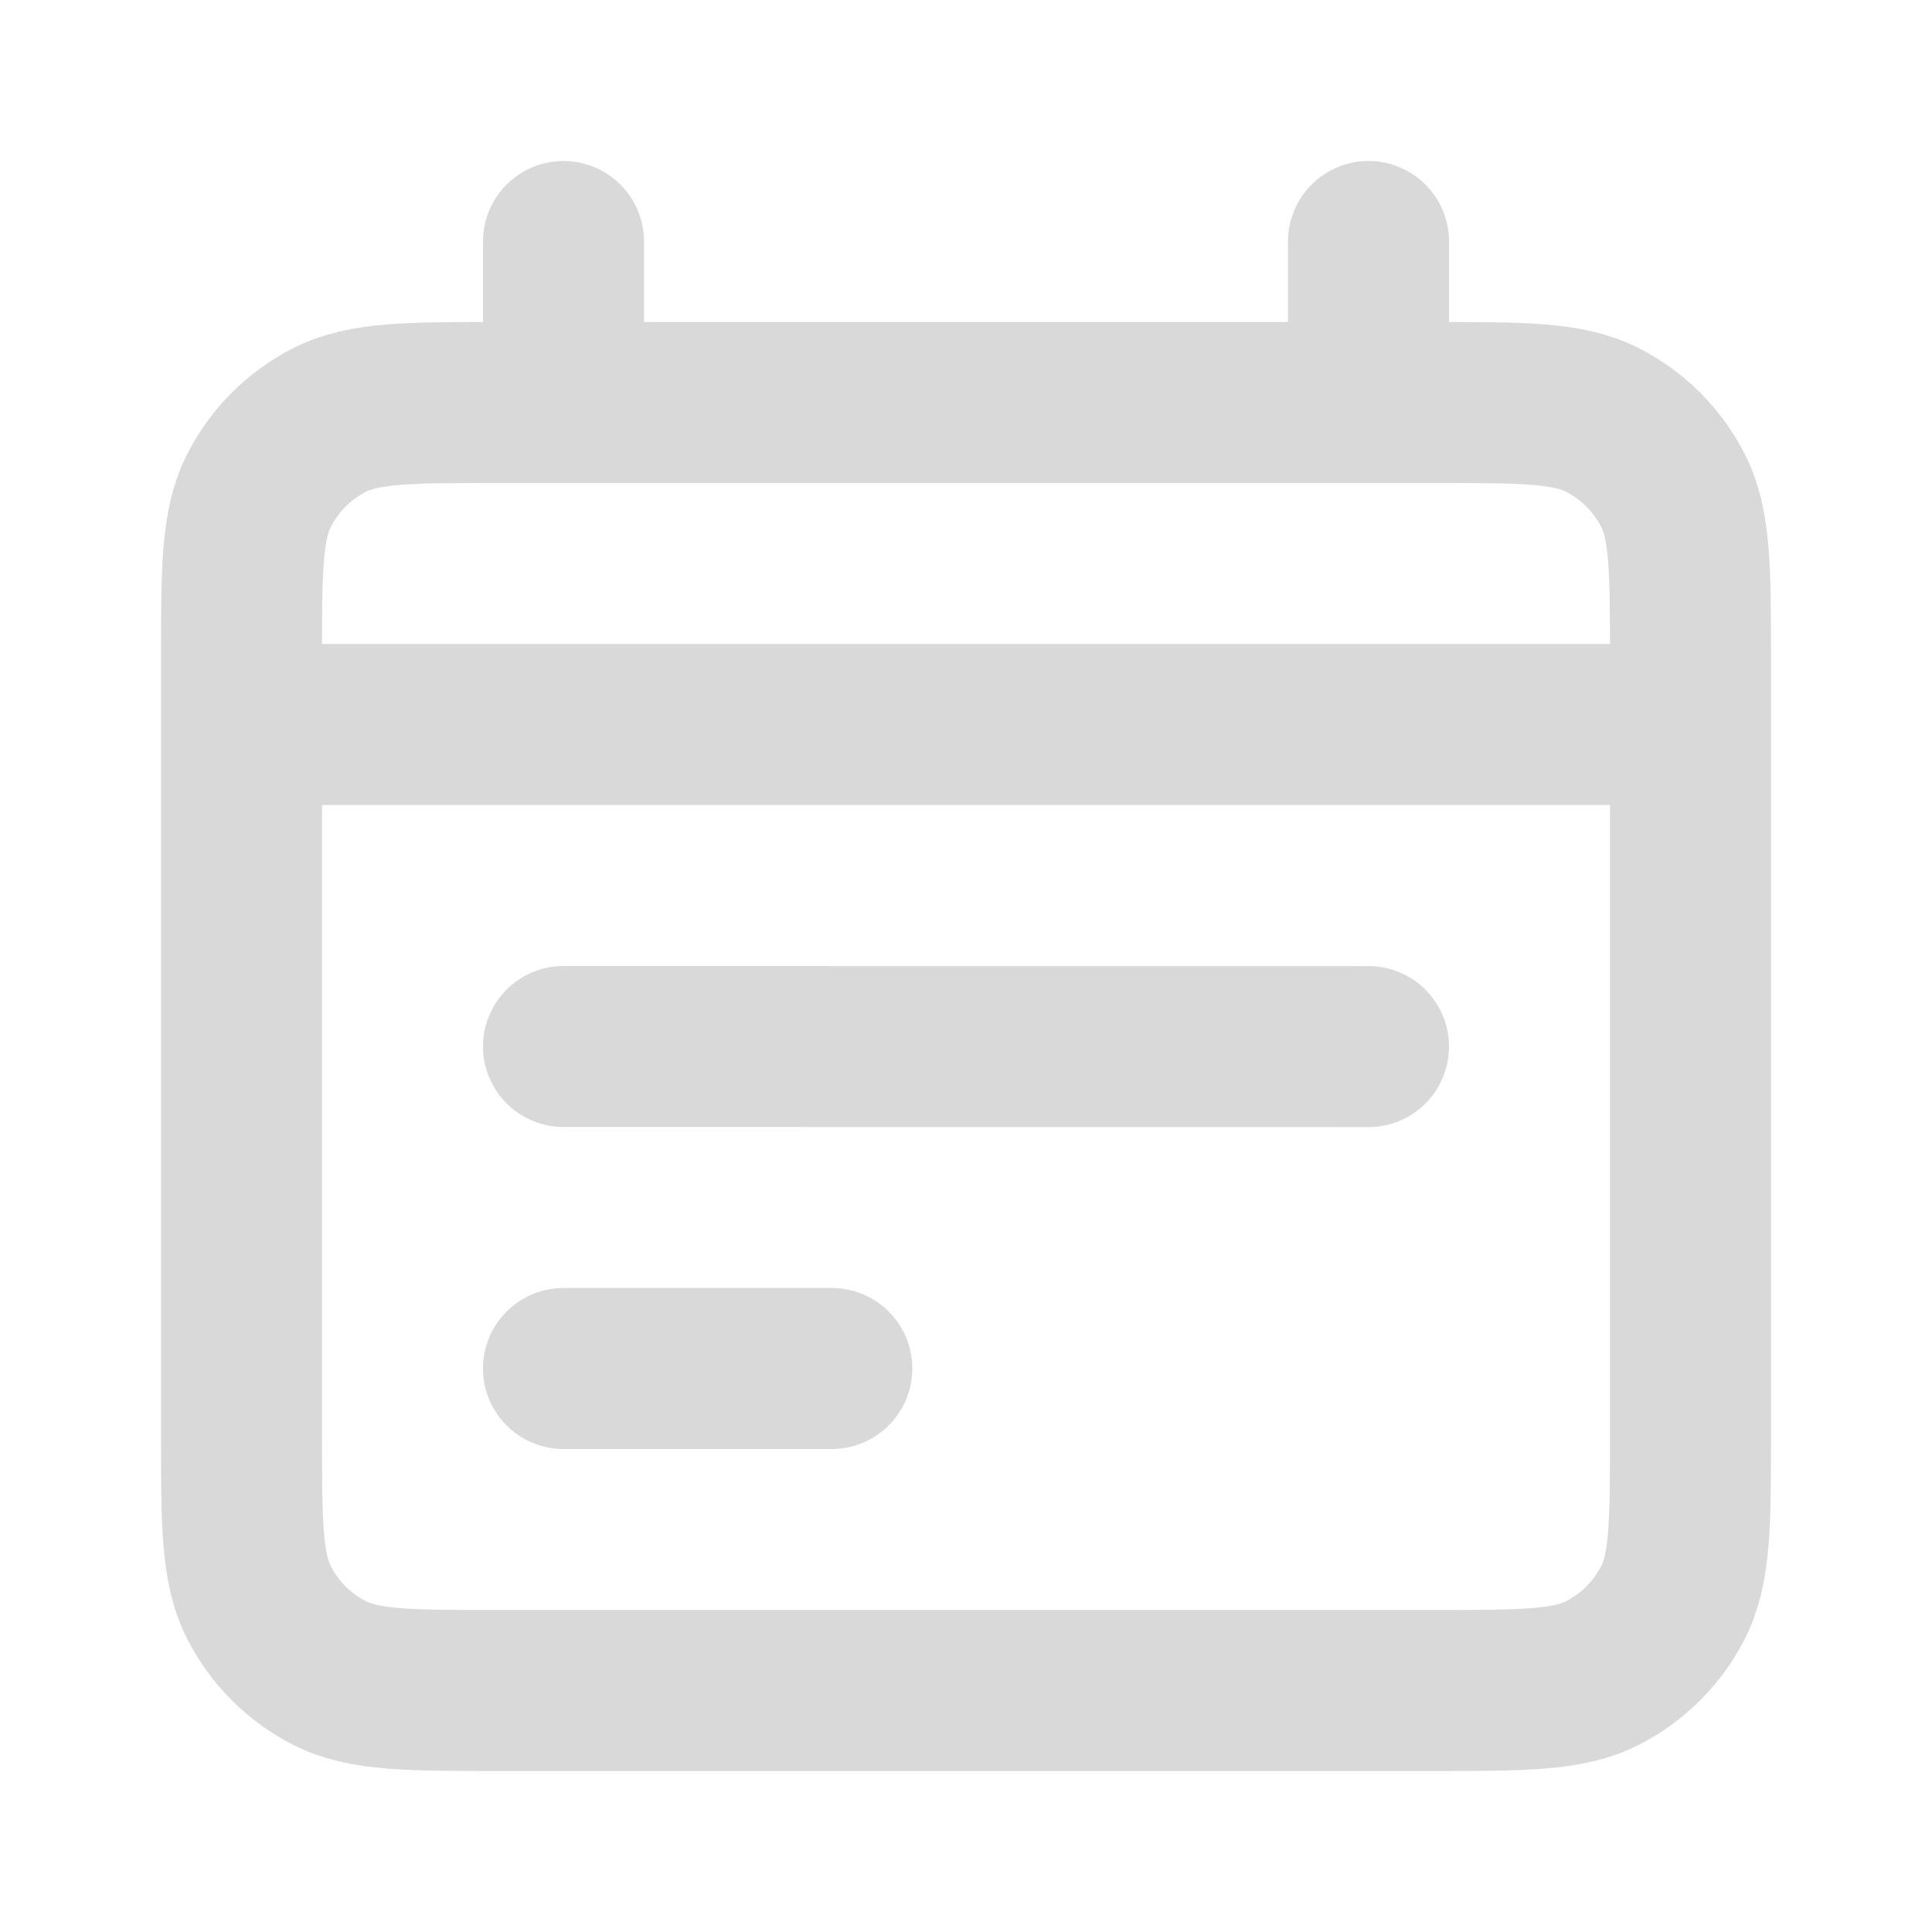
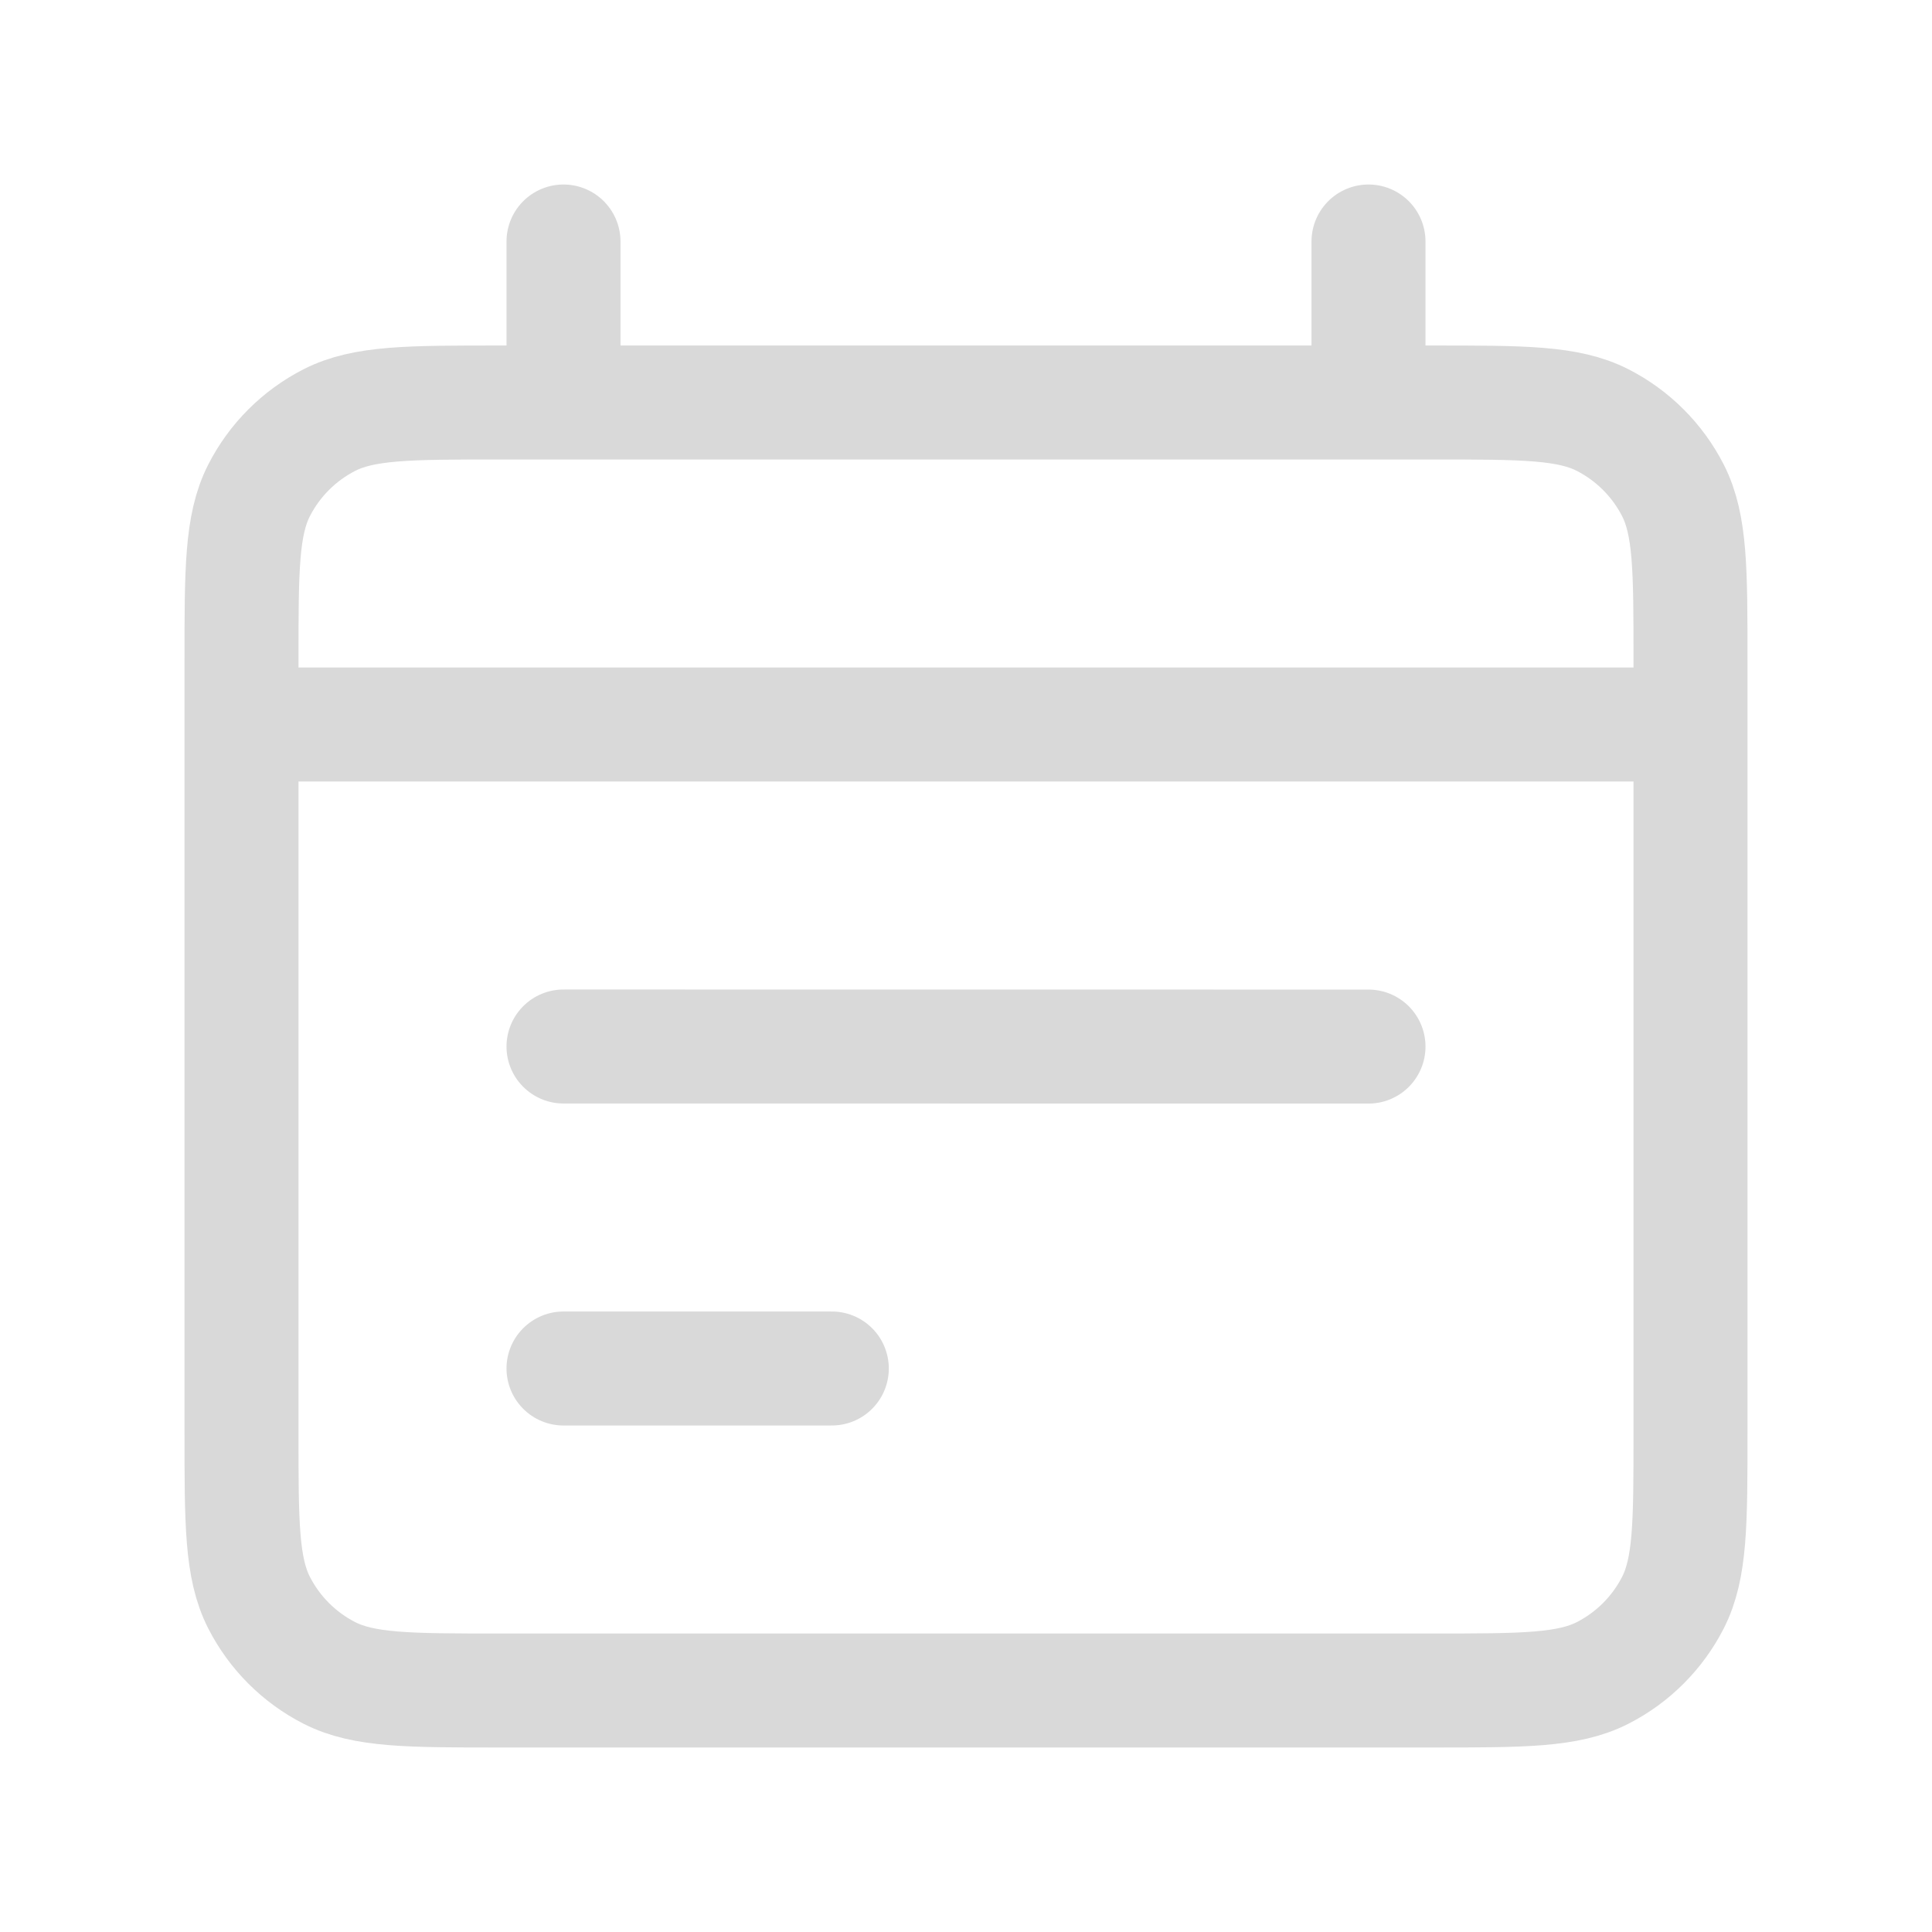
<svg xmlns="http://www.w3.org/2000/svg" width="800px" height="800px" viewBox="0 0 24 24" fill="none">
  <g id="SVGRepo_bgCarrier" stroke-width="0" />
  <g id="SVGRepo_tracerCarrier" stroke-linecap="round" stroke-linejoin="round" />
  <g id="SVGRepo_iconCarrier">
-     <path d="M3 9H21M17 13.001L7 13M10.333 17L7 17M7 3V5M17 3V5M6.2 21H17.8C18.92 21 19.48 21 19.908 20.782C20.284 20.59 20.59 20.284 20.782 19.908C21 19.48 21 18.92 21 17.8V8.2C21 7.08 21 6.52 20.782 6.092C20.59 5.716 20.284 5.41 19.908 5.218C19.48 5 18.92 5 17.8 5H6.2C5.08 5 4.52 5 4.092 5.218C3.716 5.41 3.41 5.716 3.218 6.092C3 6.52 3 7.08 3 8.2V17.8C3 18.92 3 19.48 3.218 19.908C3.41 20.284 3.716 20.59 4.092 20.782C4.52 21 5.08 21 6.2 21Z" stroke="#D9D9D9" stroke-width="2" stroke-linecap="round" stroke-linejoin="round" />
+     <path d="M3 9H21M17 13.001L7 13M10.333 17L7 17M7 3V5M17 3V5M6.2 21H17.8C18.92 21 19.48 21 19.908 20.782C20.284 20.59 20.59 20.284 20.782 19.908C21 19.48 21 18.92 21 17.8V8.2C21 7.08 21 6.52 20.782 6.092C20.59 5.716 20.284 5.41 19.908 5.218C19.48 5 18.92 5 17.8 5H6.2C5.08 5 4.52 5 4.092 5.218C3.716 5.41 3.41 5.716 3.218 6.092C3 6.52 3 7.08 3 8.2V17.8C3 18.92 3 19.48 3.218 19.908C3.41 20.284 3.716 20.59 4.092 20.782C4.52 21 5.08 21 6.2 21Z" stroke="#D9D9D9" stroke-width="1.416" stroke-linecap="round" stroke-linejoin="round" />
  </g>
</svg>
